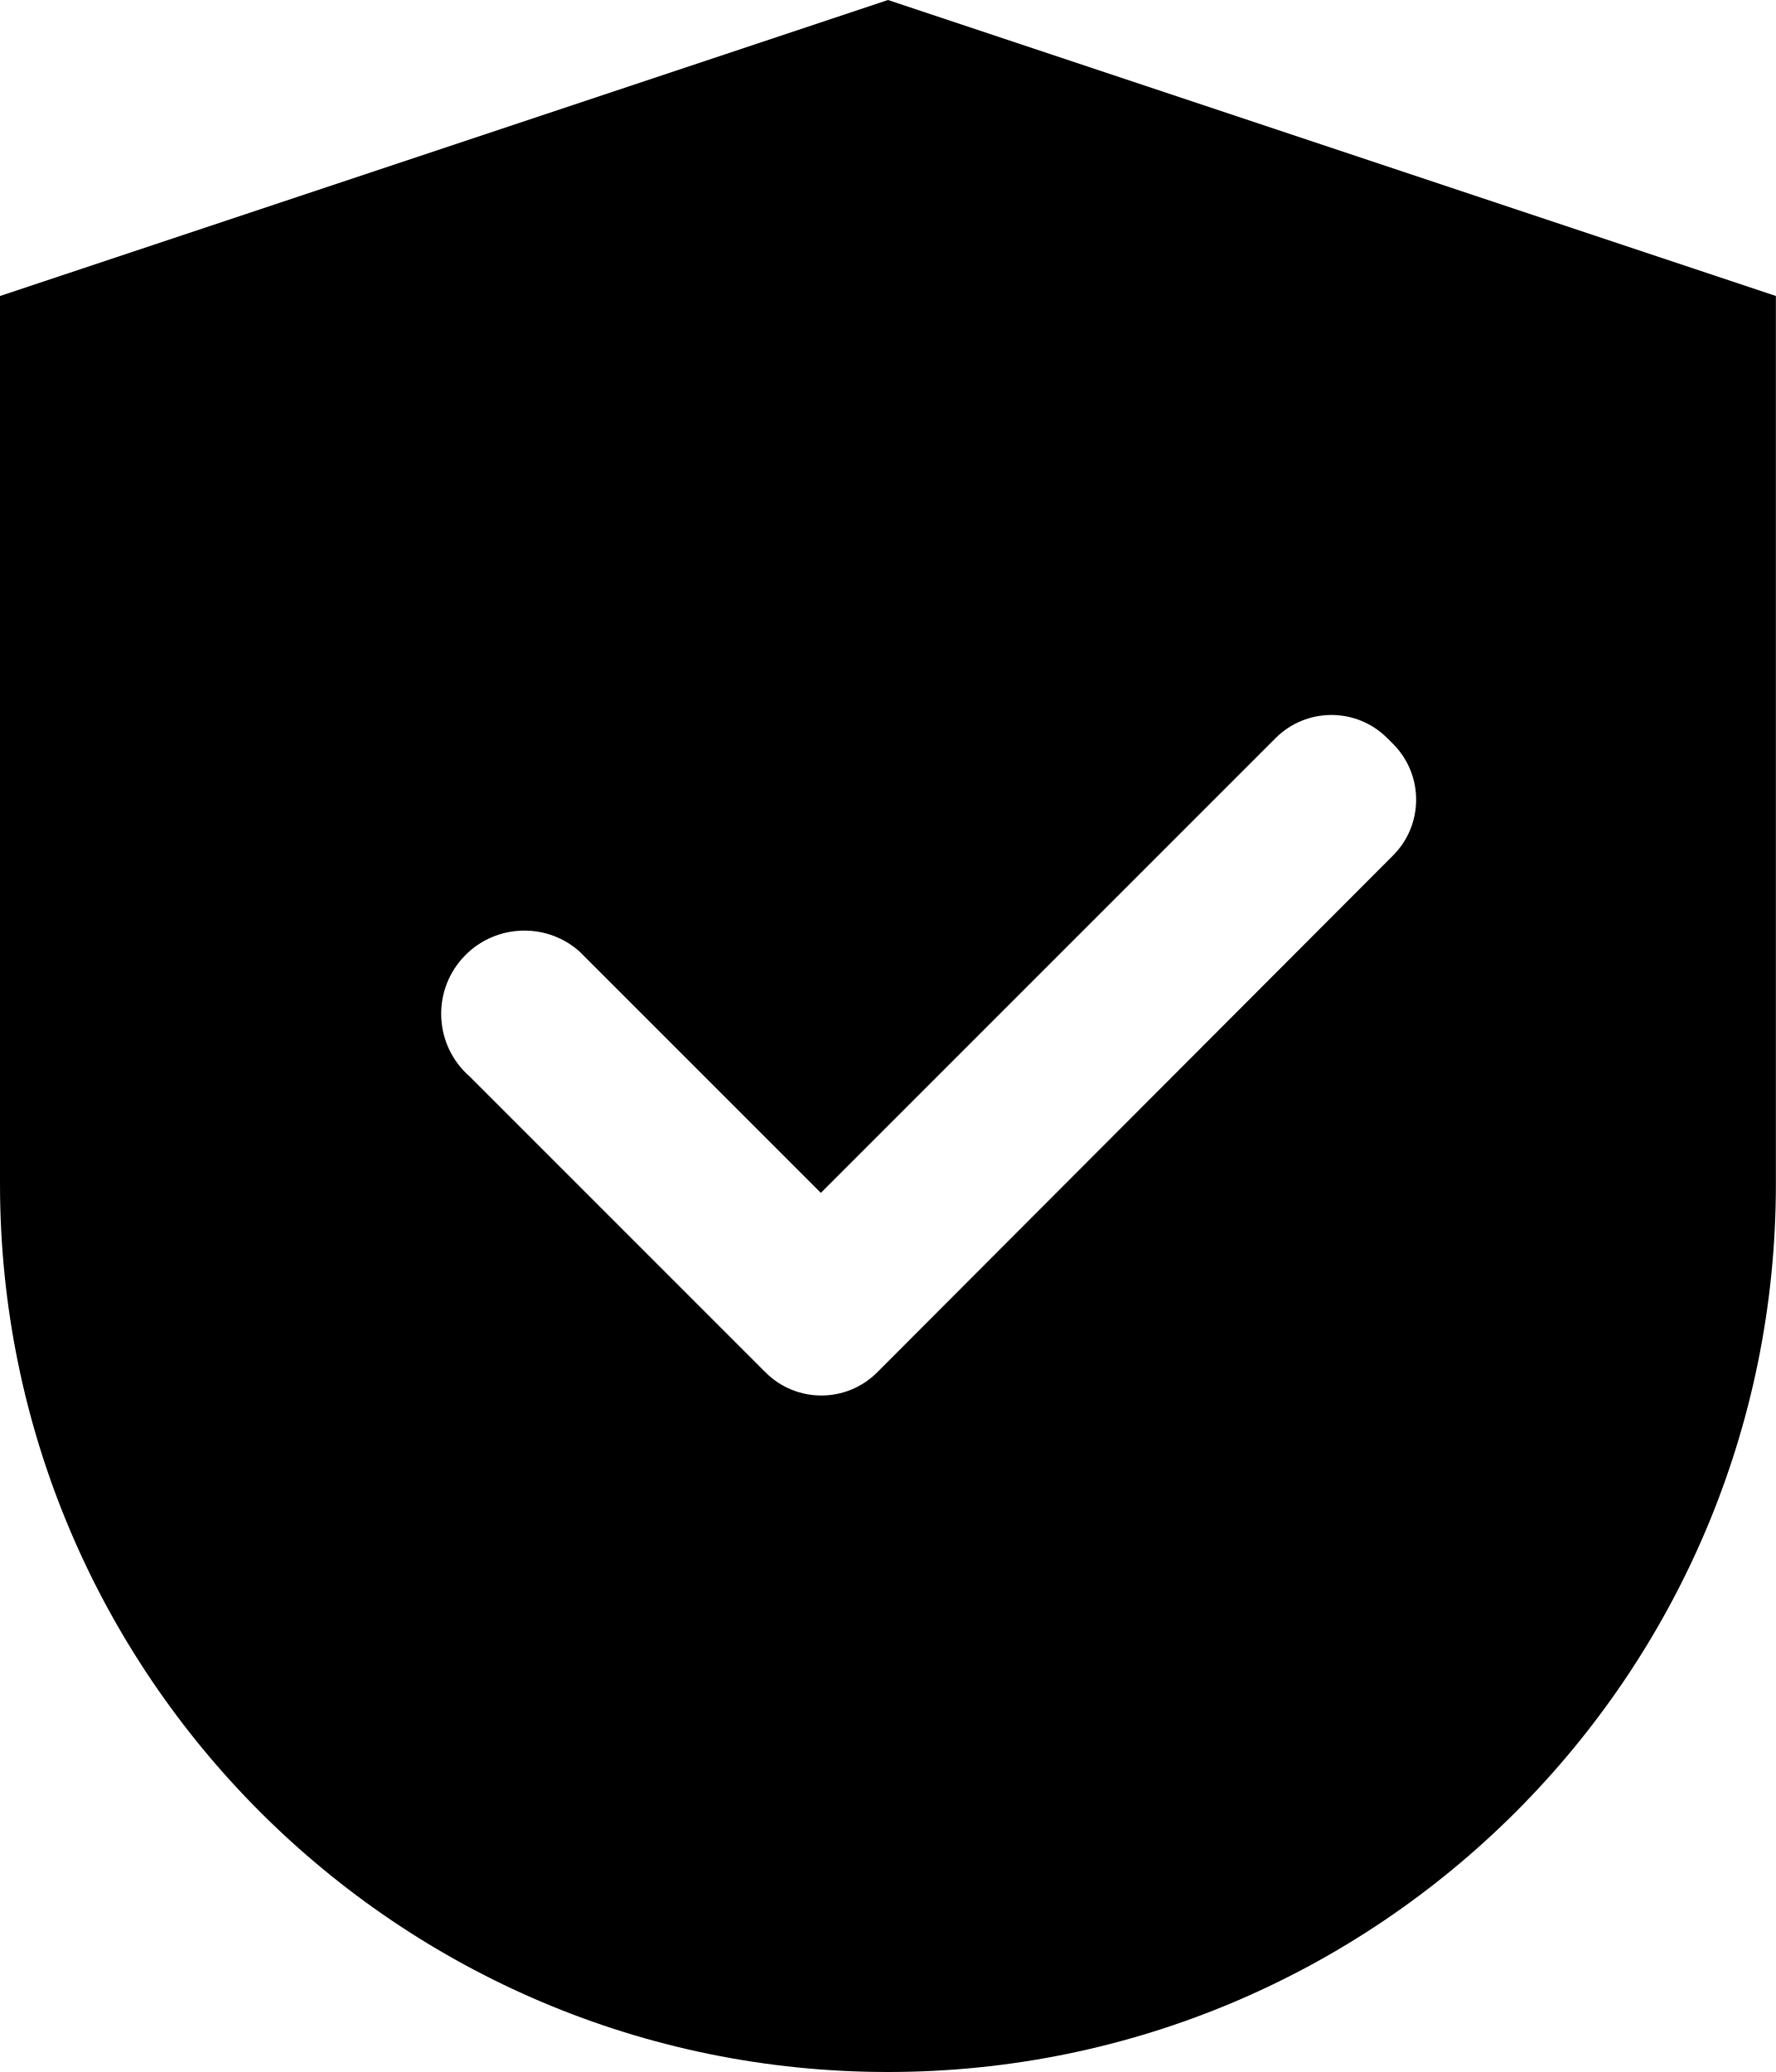
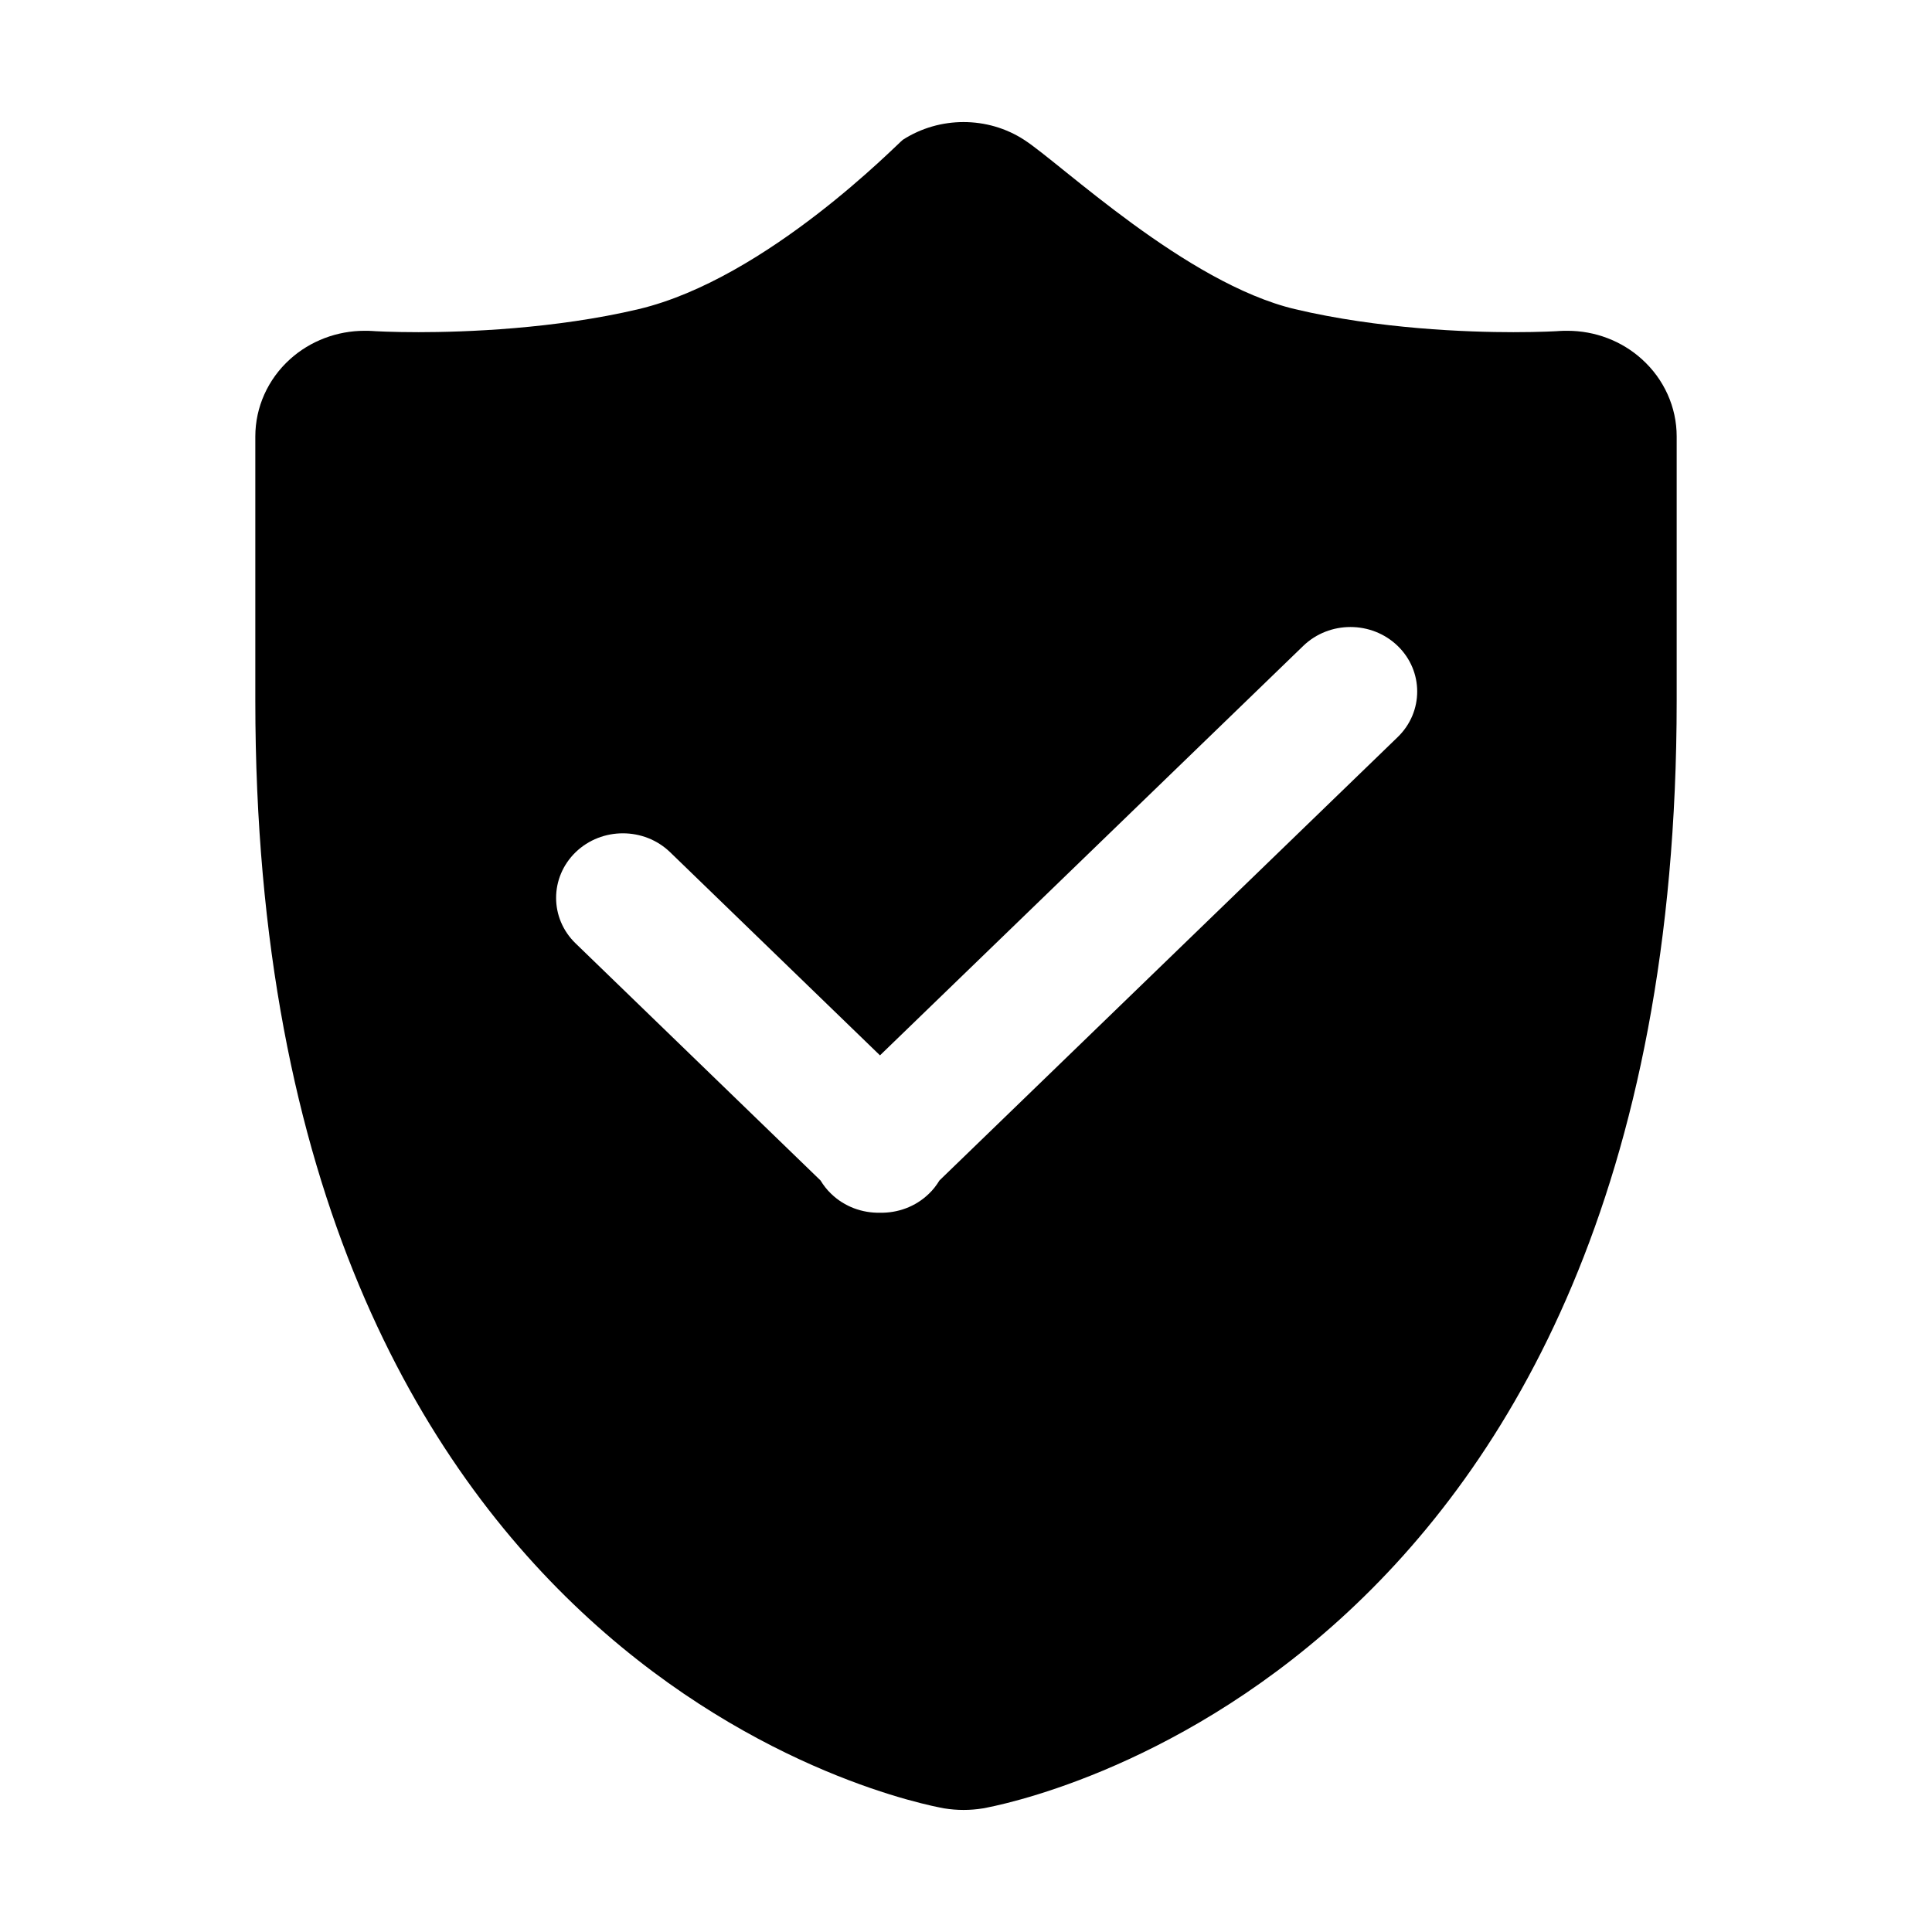
- <svg xmlns="http://www.w3.org/2000/svg" viewBox="0 0 171.429 200">
-   <path d="M100,0,14.286,28.571v85.714a85.714,85.714,0,0,0,171.429,0V28.571Zm48.762,82.571L98.952,132.476a7.619,7.619,0,0,1-10.762,0L59.619,103.905A8.032,8.032,0,0,1,70.191,91.81l23.333,23.333,43.905-43.905a7.619,7.619,0,0,1,10.762,0l.667.667A7.619,7.619,0,0,1,148.762,82.571Z" transform="translate(-14.2857)" />
+ <svg xmlns="http://www.w3.org/2000/svg" t="1638629214297" class="icon" viewBox="0 0 1024 1024" version="1.1" p-id="3571" width="200" height="200">
+   <defs>
+     <style type="text/css" />
+   </defs>
+   <path d="M870.263 190.409c-10.738-9.749-24.878-15.084-39.5-15.084-1.333 0-2.667 0-3.999 0.092-0.806 0.091-10.117 0.646-24.669 0.646-24.117 0-71.202-1.656-115.804-12.231-57.591-13.703-124.057-77.159-143.393-89.666-9.748-6.343-20.968-9.471-32.21-9.471-11.196 0-22.416 3.127-32.141 9.38-2.344 1.564-71.938 73.57-140.012 89.757-44.578 10.575-92.56 12.231-116.655 12.231-14.553 0-23.84-0.555-24.759-0.646-1.265-0.092-2.53-0.092-3.817-0.092-14.646 0-28.831 5.333-39.613 15.084-11.702 10.575-18.368 25.38-18.368 40.922l0 140.058c0 517.749 350.285 584.422 365.135 587.086 3.404 0.556 6.829 0.83 10.255 0.83 3.402 0 6.874-0.274 10.23-0.83 14.874-2.665 367.733-69.337 367.733-587.086L888.677 231.331C888.677 215.789 881.987 200.985 870.263 190.409zM740.779 390.701l-242.848 234.966c-1.518 2.48-3.38 4.967-5.633 7.081-7.127 6.897-16.553 10.207-25.889 10.023-9.333 0.184-18.738-3.126-25.863-10.023-2.252-2.114-4.137-4.601-5.655-7.081l-129.781-125.621c-13.819-13.336-13.819-34.945 0-48.373 13.817-13.332 36.231-13.332 50.05 0l111.25 107.69 224.343-217.03c13.819-13.336 36.21-13.336 50.027 0C754.597 355.663 754.597 377.368 740.779 390.701z" p-id="3572" />
</svg>
